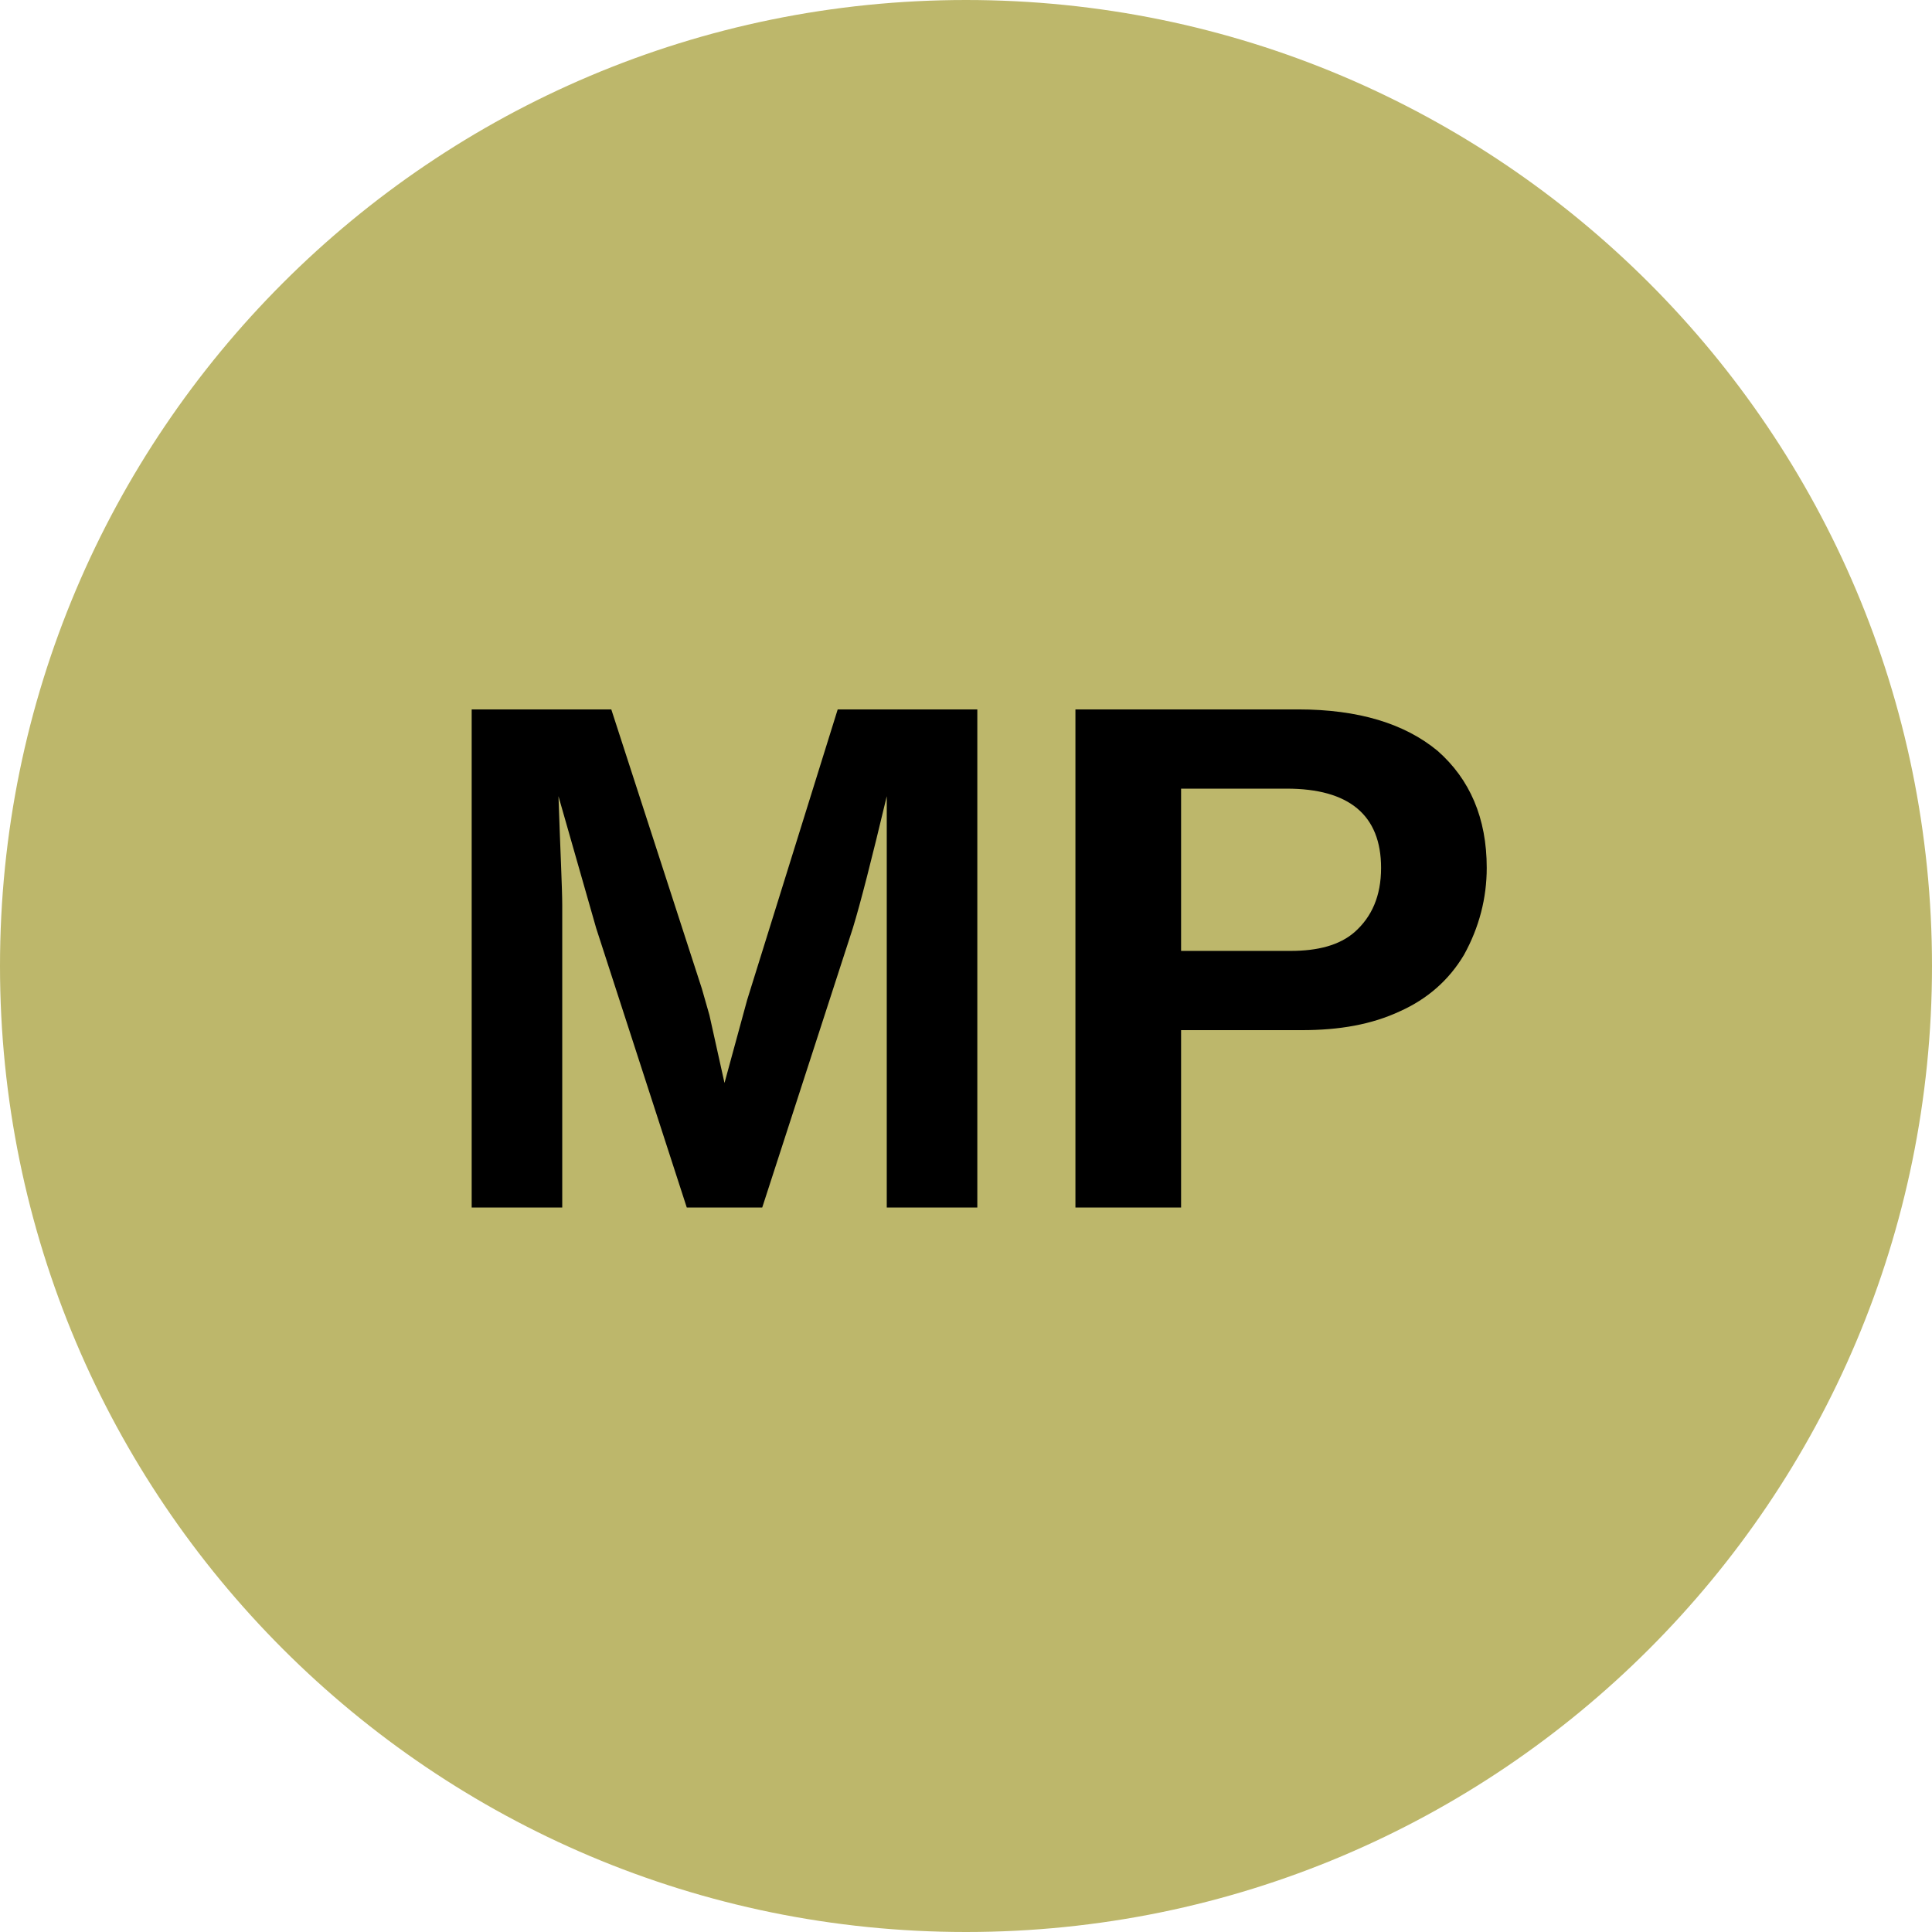
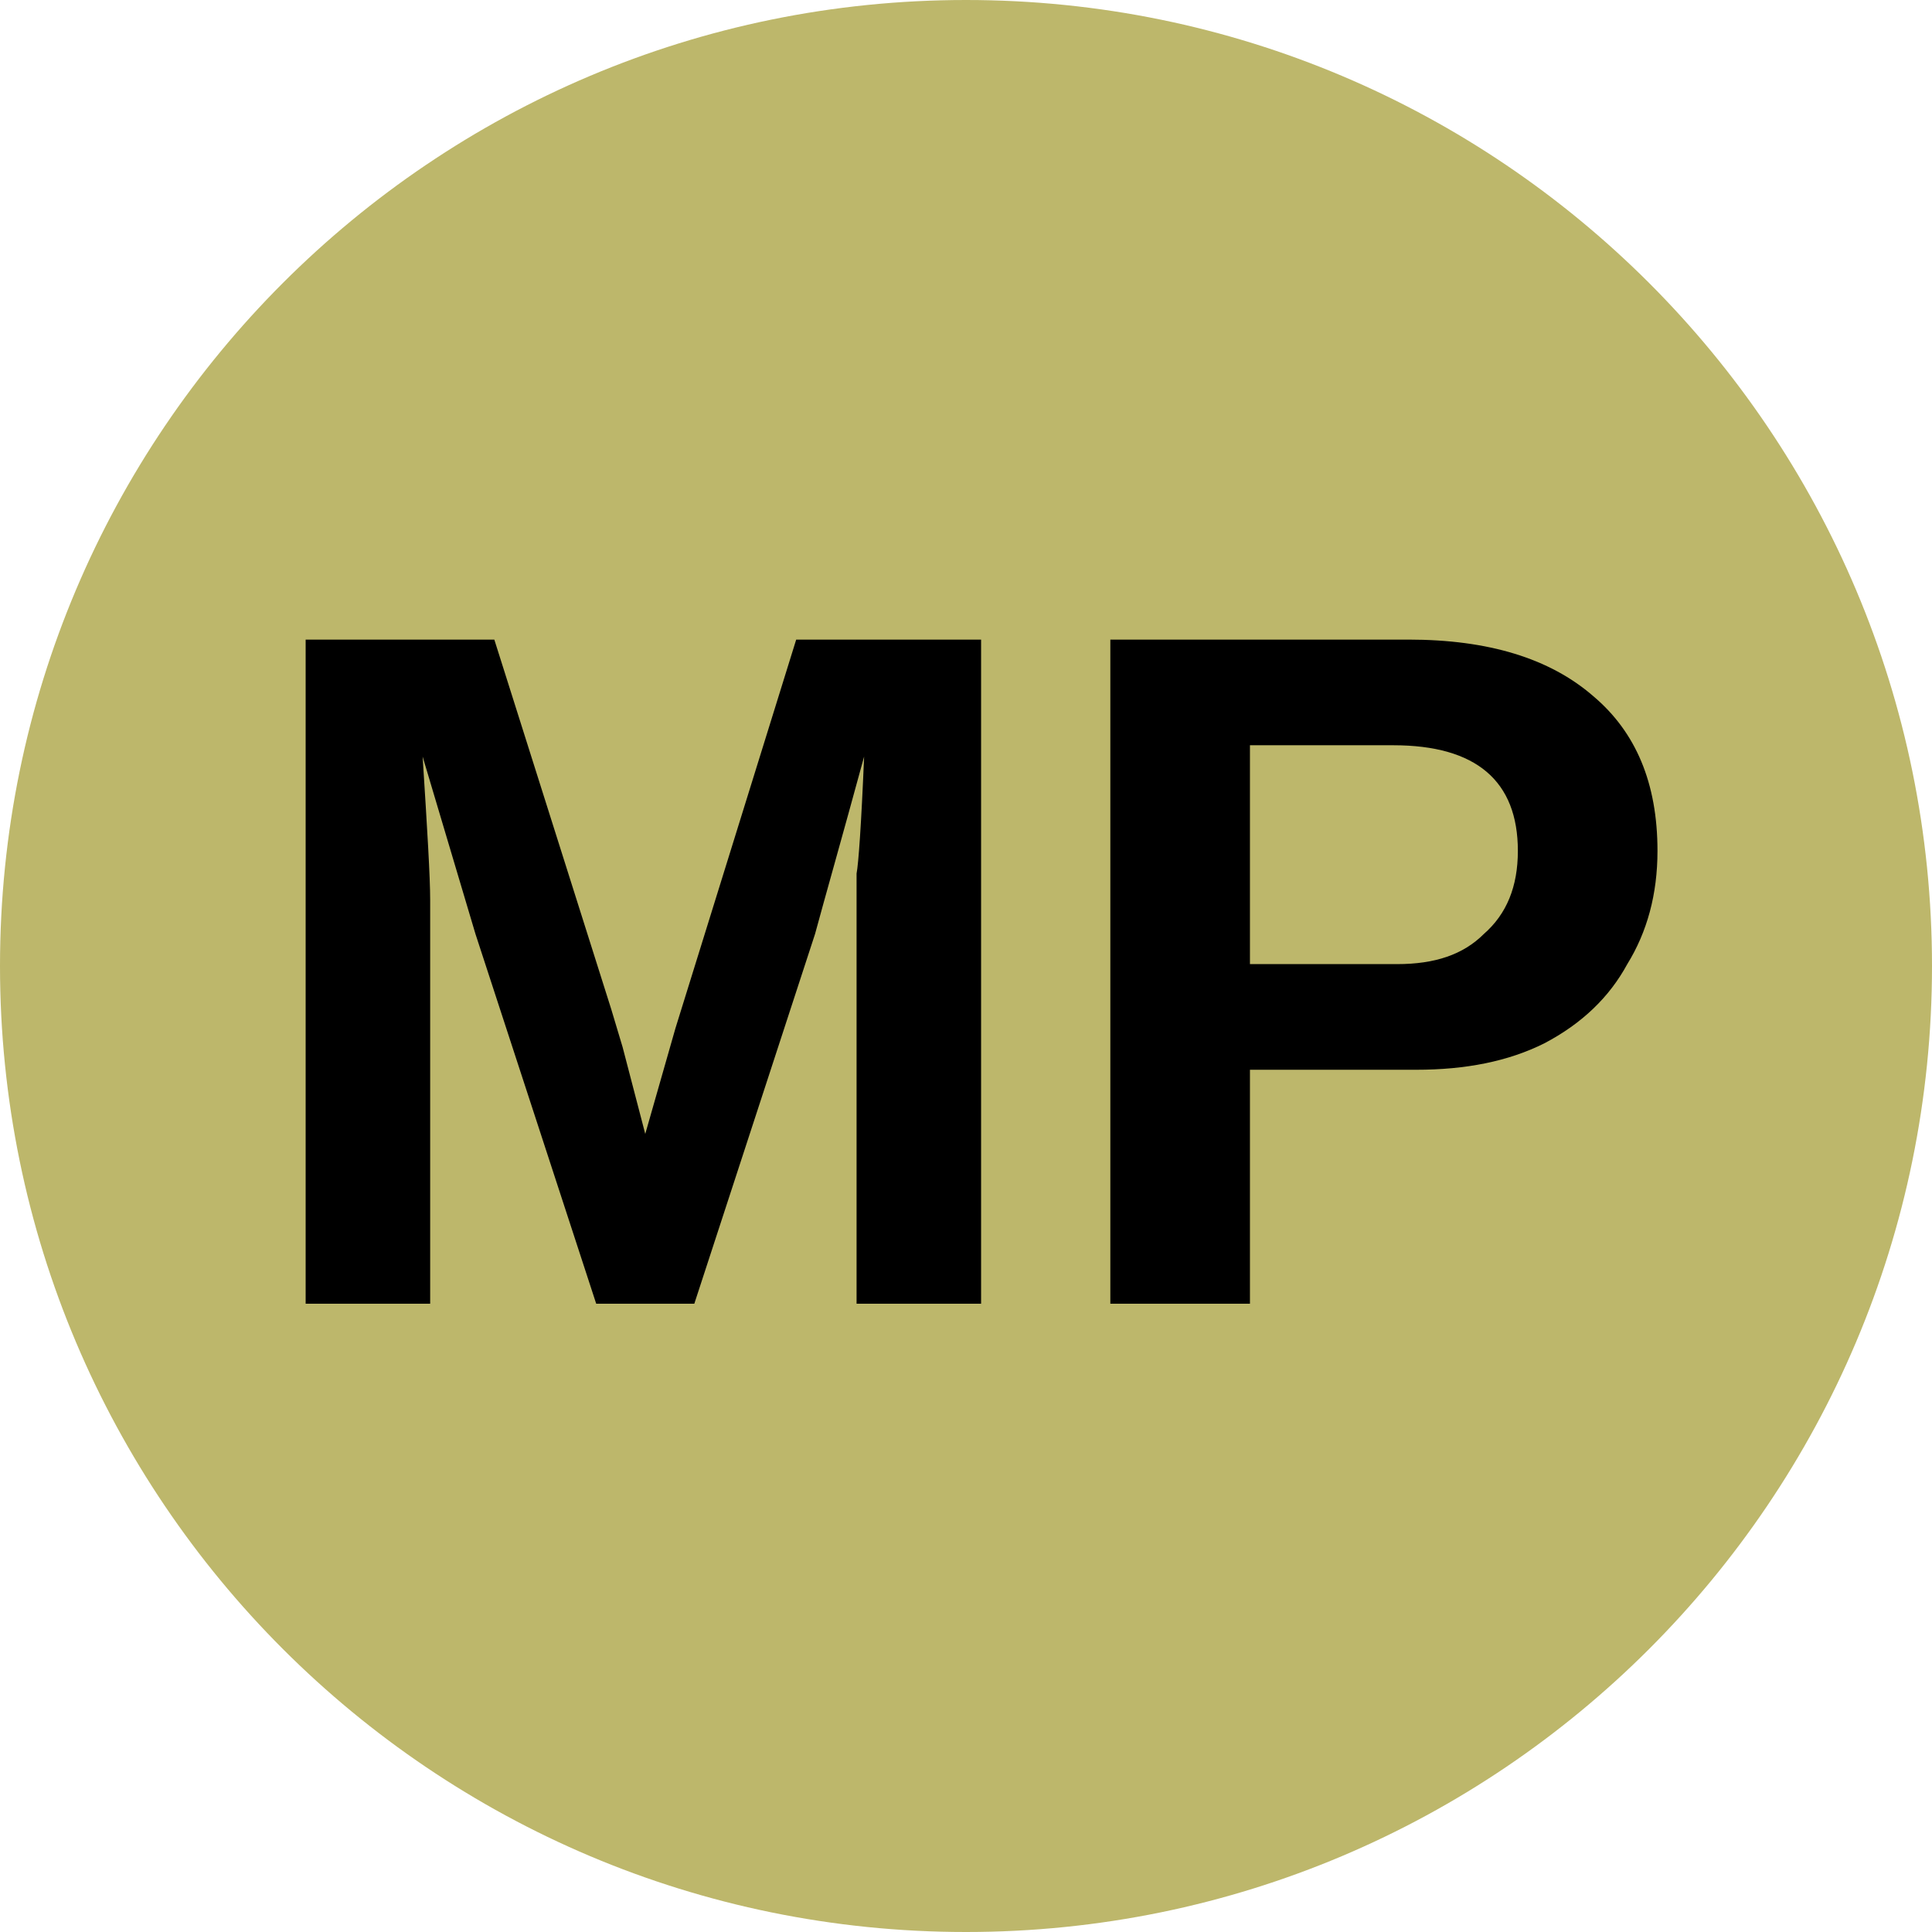
<svg xmlns="http://www.w3.org/2000/svg" viewBox="0 0 8 8">
  <circle cx="4" cy="4" r="4" fill="#BDB76B" />
-   <text x="4" y="5" text-anchor="middle" font-weight="700" font-size="3" font-family="Arial" fill="black">MP</text>
+   <text x="4" y="5.4" text-anchor="middle" font-weight="700" font-size="4" font-family="Arial">MP</text>
</svg>
